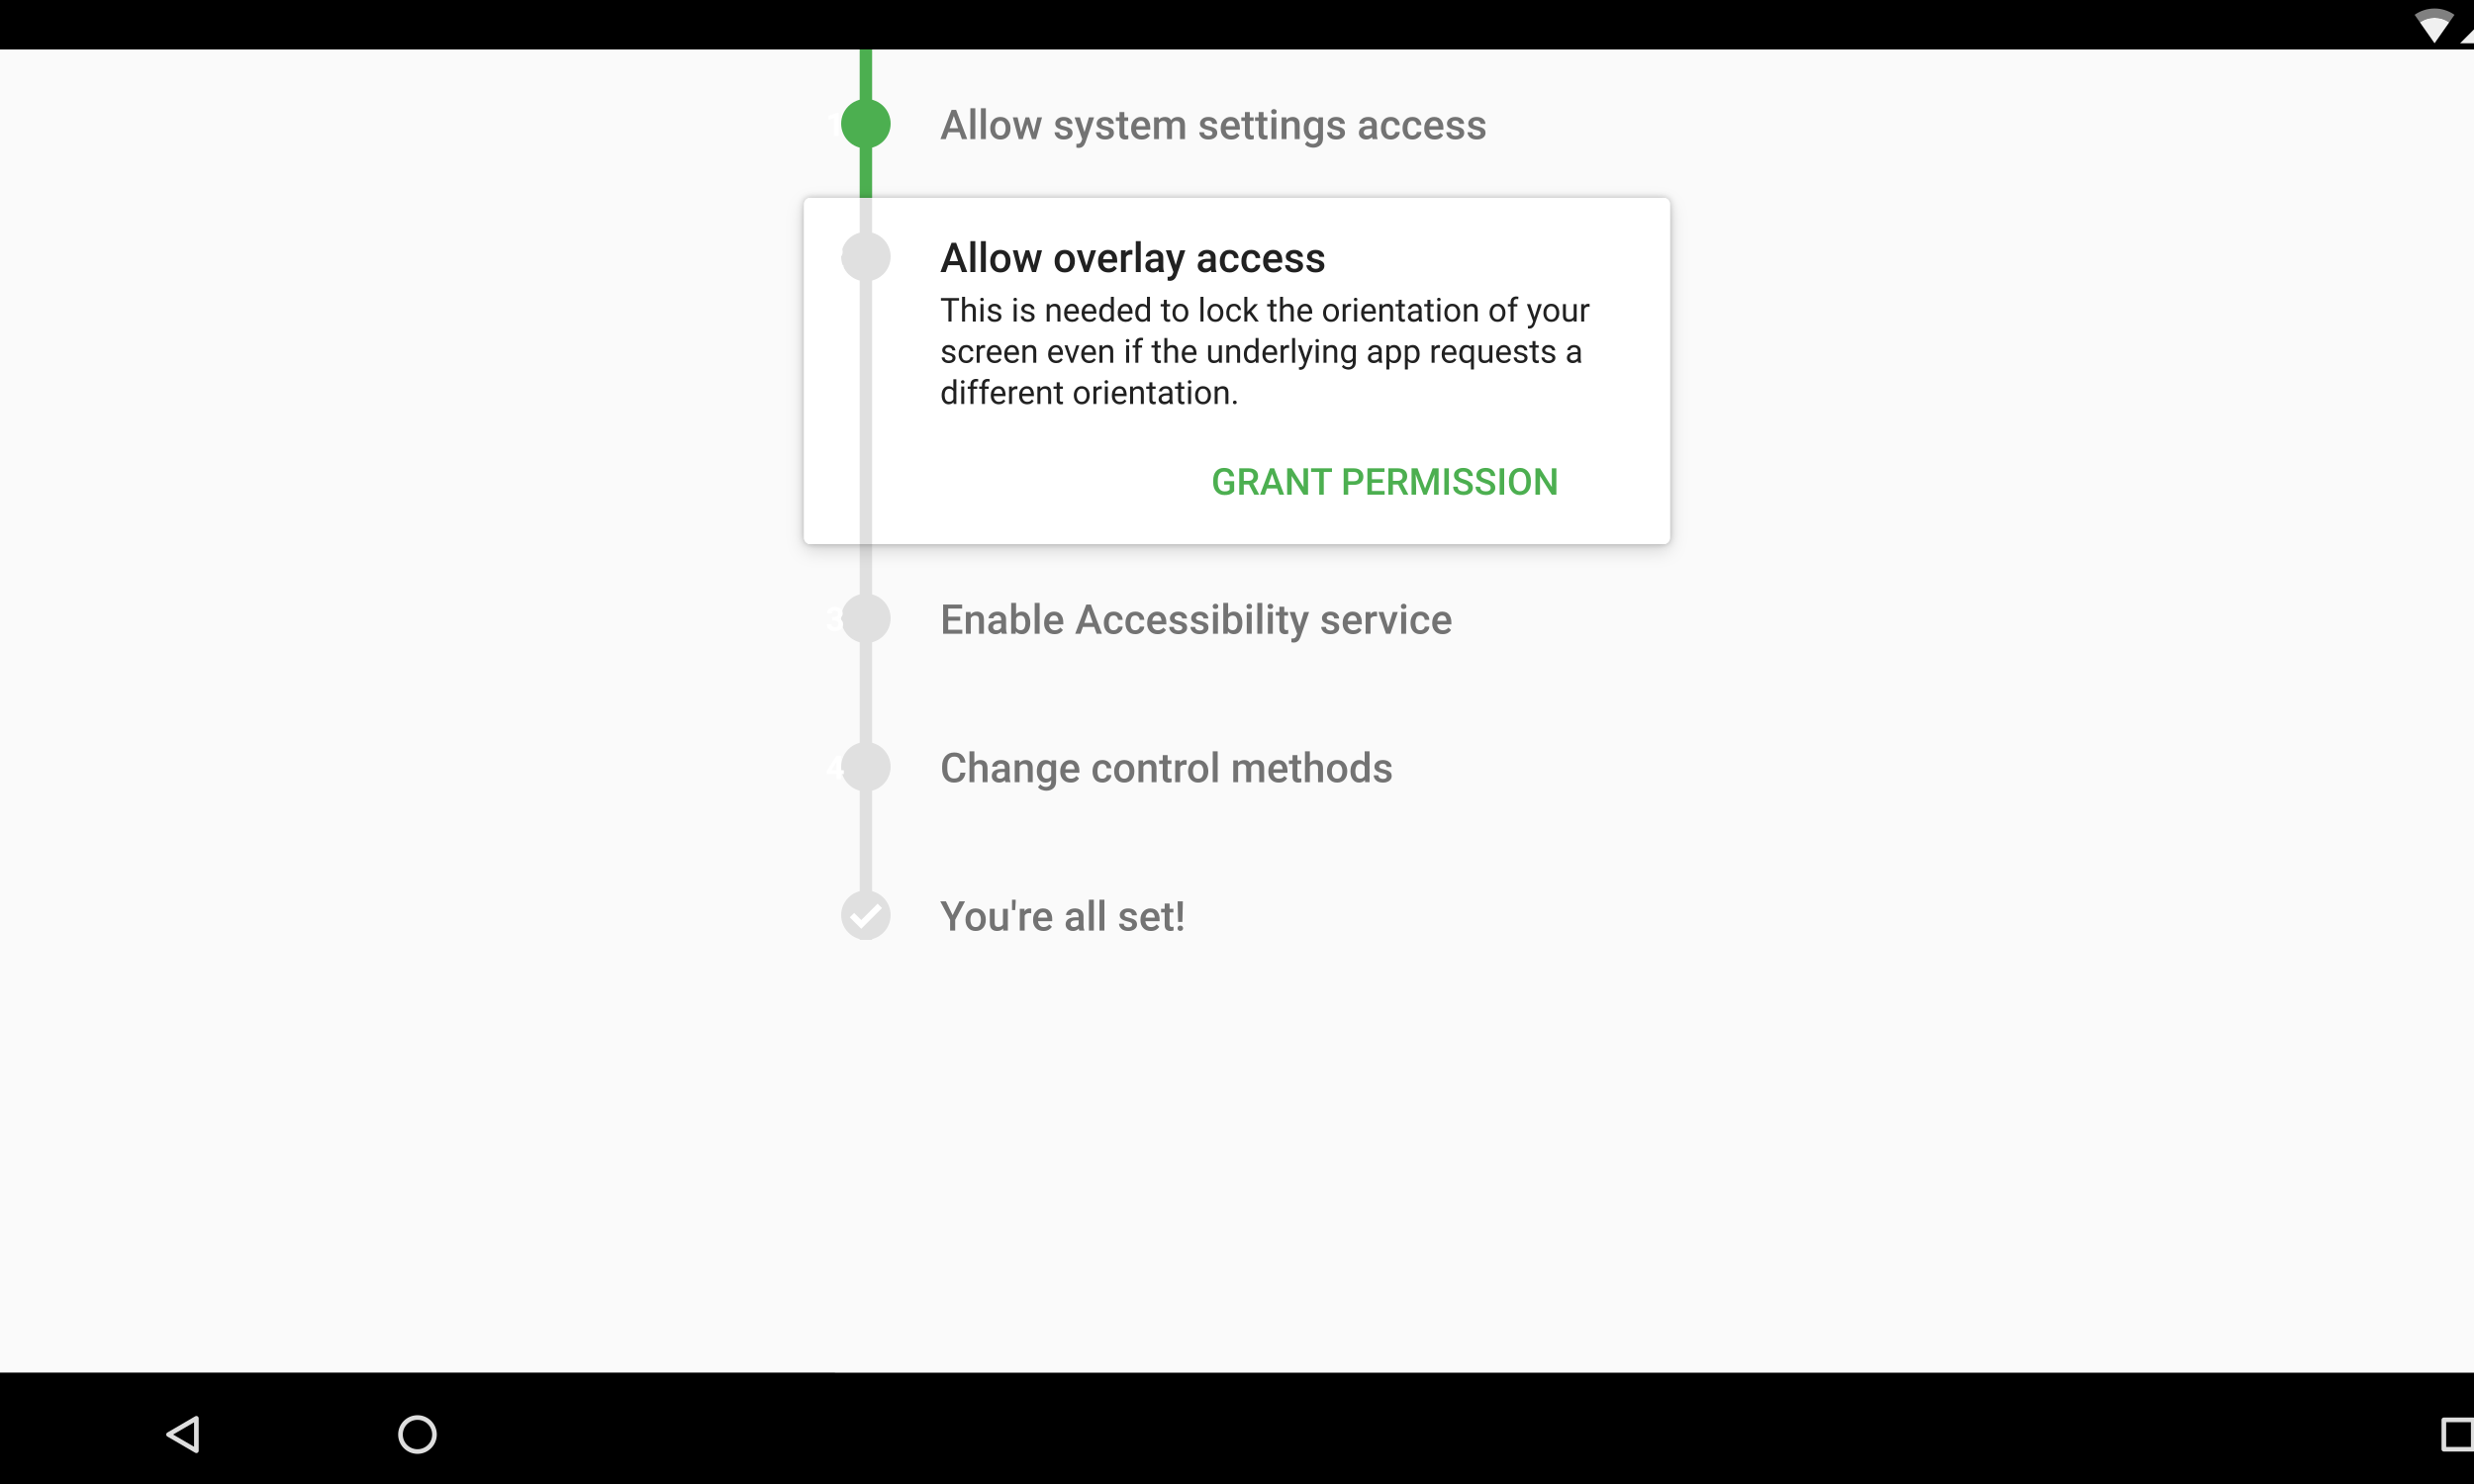
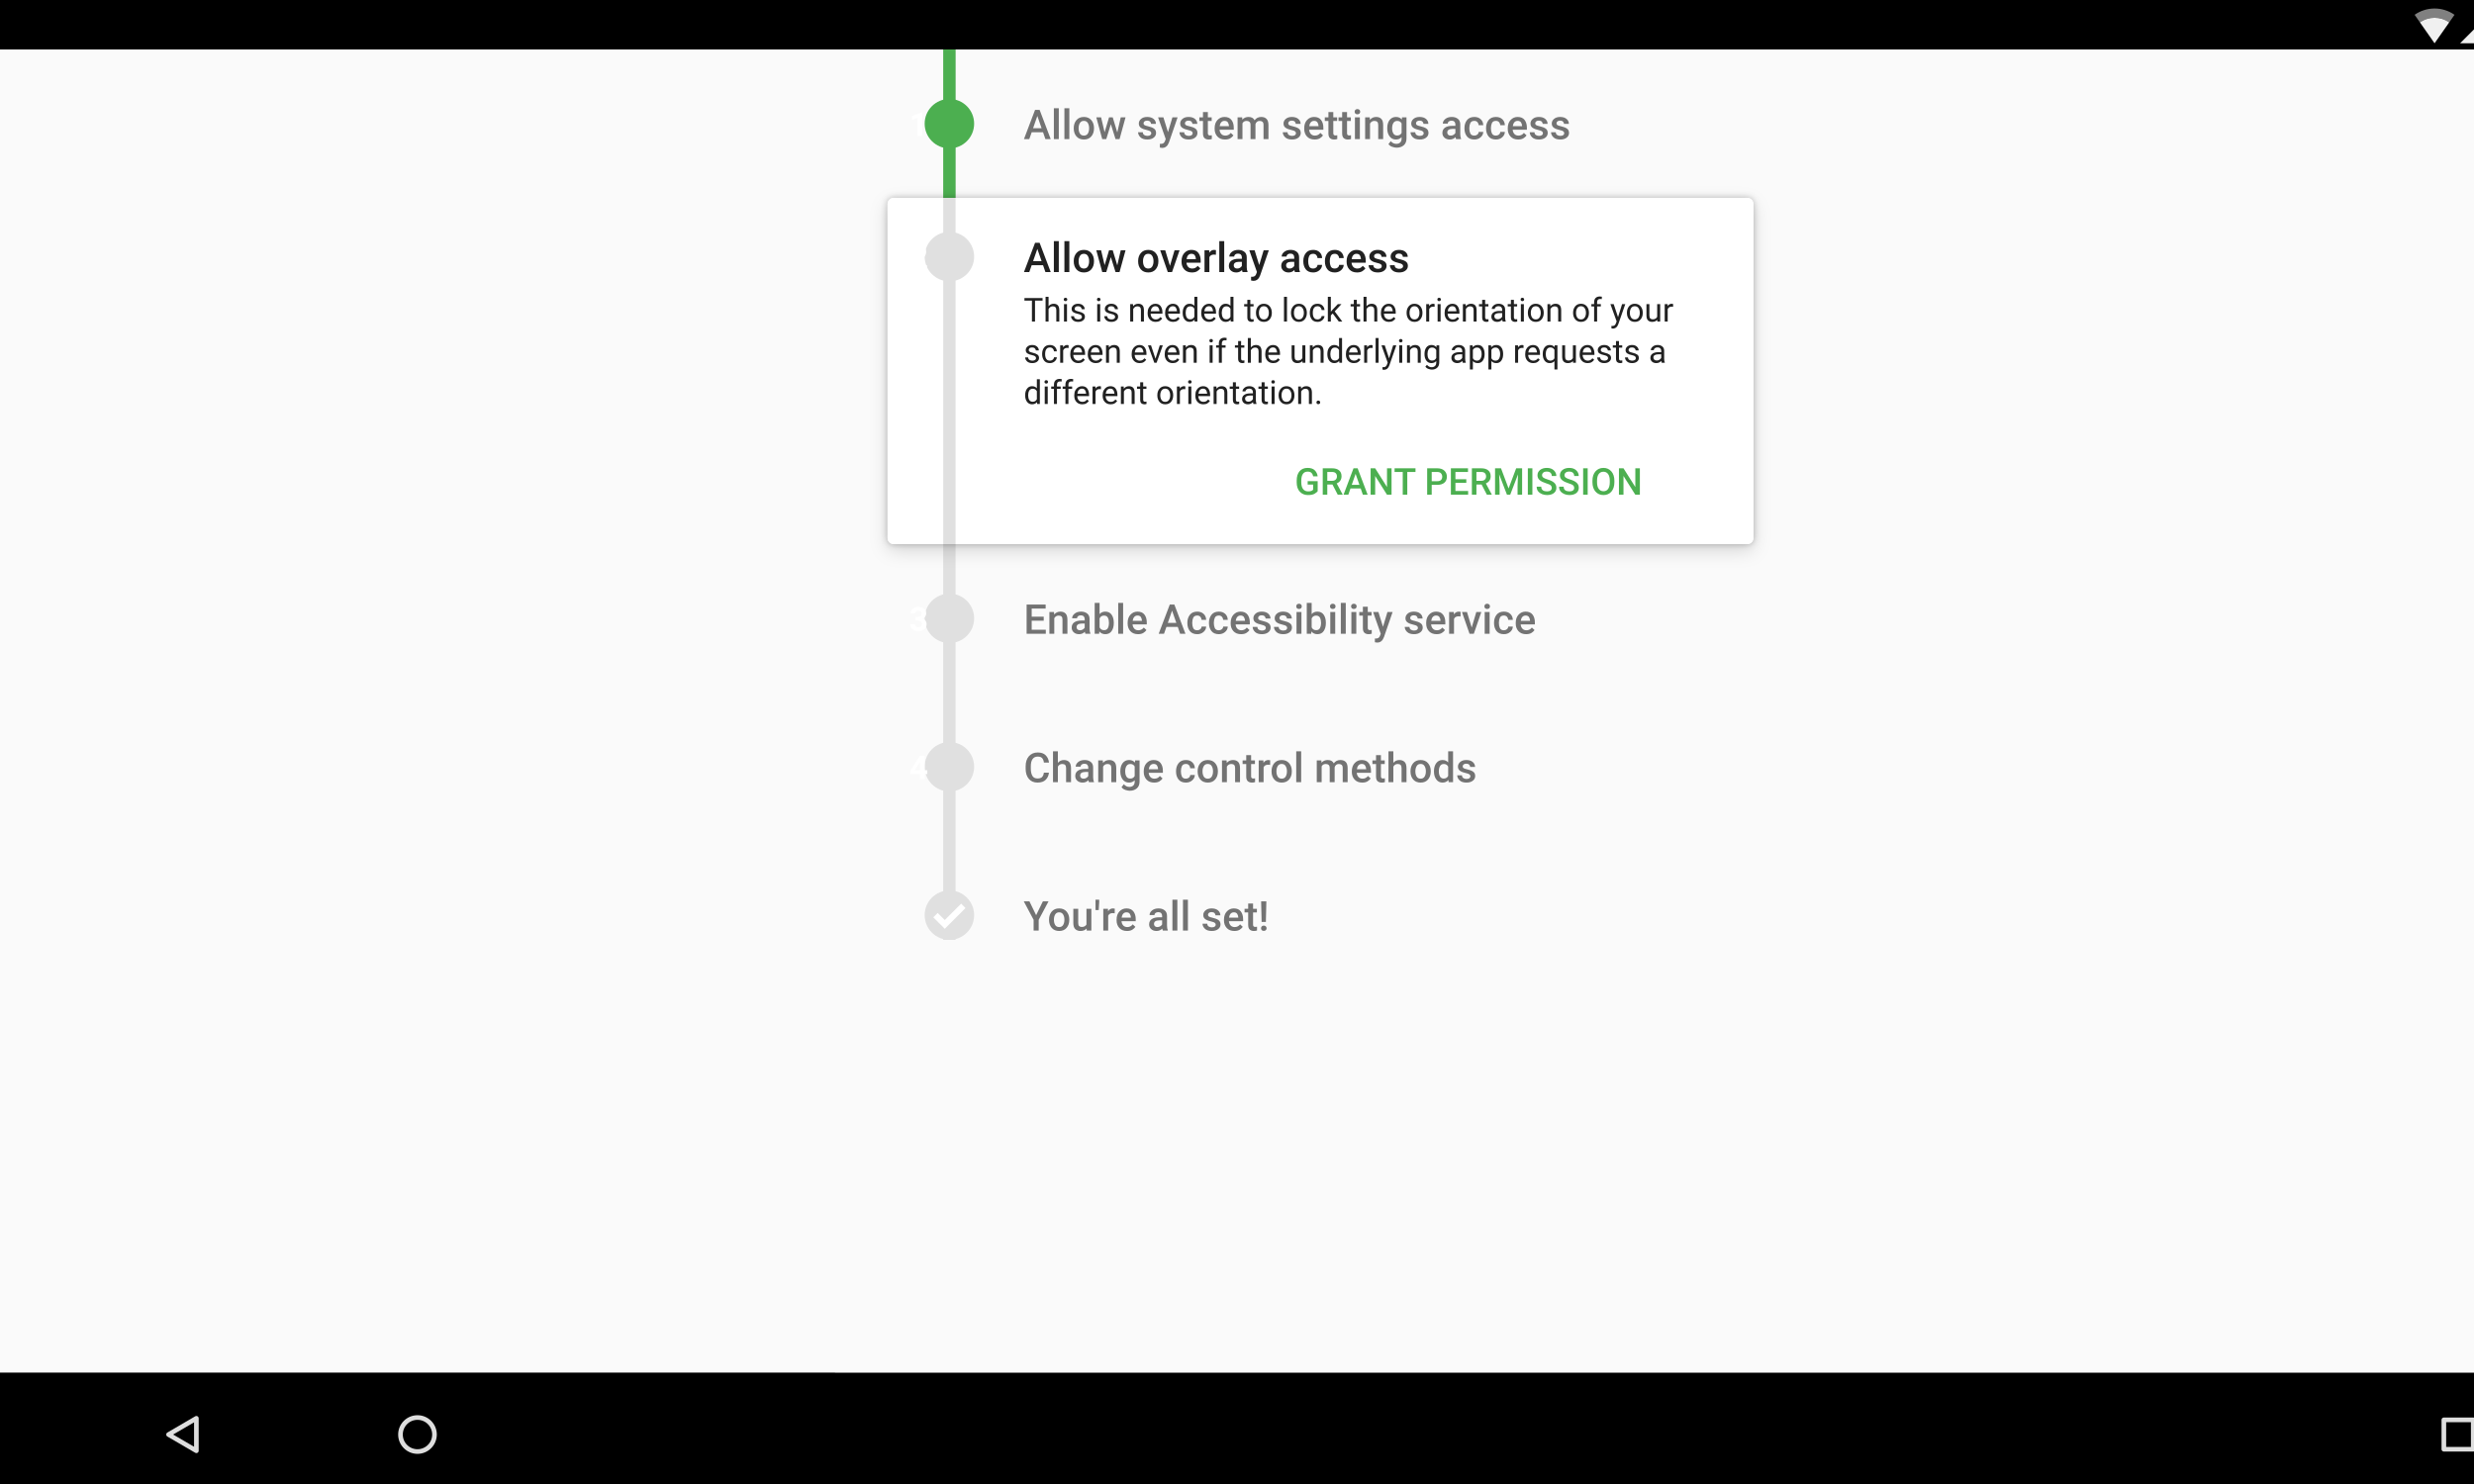
<svg xmlns="http://www.w3.org/2000/svg" xmlns:xlink="http://www.w3.org/1999/xlink" width="800" height="480" viewBox="0 0 800 480" id="svg2" version="1.1">
  <defs id="defs4">
    <linearGradient id="linearGradient4486">
      <stop id="stop4488" offset="0" style="stop-color:#000000;stop-opacity:1" />
      <stop id="stop4490" offset="1" style="stop-color:#000000;stop-opacity:0" />
    </linearGradient>
    <linearGradient xlink:href="#linearGradient4486" id="linearGradient4484" gradientUnits="userSpaceOnUse" gradientTransform="matrix(0,-0.25,-0.25,0,648,1220.362)" x1="864" y1="1644" x2="951" y2="1644" />
    <filter style="color-interpolation-filters:sRGB" id="filter1502" x="-0.008" width="1.017" y="-0.02" height="1.041">
      <feGaussianBlur stdDeviation="0.955" id="feGaussianBlur1504" />
    </filter>
    <filter style="color-interpolation-filters:sRGB" id="filter1516" x="-0.025" width="1.051" y="-0.061" height="1.123">
      <feGaussianBlur stdDeviation="2.865" id="feGaussianBlur1518" />
    </filter>
  </defs>
  <g id="layer2" style="display:inline" transform="translate(0,-1440)">
    <rect style="opacity:1;fill:#4caf50;fill-opacity:1;fill-rule:nonzero;stroke:none;stroke-width:0.5;stroke-linecap:round;stroke-linejoin:round;stroke-miterlimit:4;stroke-dasharray:none;stroke-dashoffset:0;stroke-opacity:1" id="rect4467" width="854" height="480" x="0" y="1440" />
  </g>
  <g id="layer15">
    <rect transform="translate(0,-1440)" ry="0" rx="0" style="display:inline;opacity:1;fill:#fafafa;fill-opacity:1;fill-rule:nonzero;stroke:none;stroke-width:1;stroke-linecap:butt;stroke-linejoin:round;stroke-miterlimit:4;stroke-dasharray:none;stroke-dashoffset:0;stroke-opacity:0.749" id="rect1532" width="854" height="480" x="0" y="1440" />
  </g>
  <g id="layer12">
-     <path style="fill:none;fill-rule:evenodd;stroke:#e0e0e0;stroke-width:4;stroke-linecap:butt;stroke-linejoin:miter;stroke-miterlimit:4;stroke-dasharray:none;stroke-opacity:1" d="M 280,0 V 304" id="path1053" />
-     <text id="text1061" y="45" x="304" style="font-style:normal;font-variant:normal;font-weight:normal;font-stretch:normal;font-size:16px;line-height:0%;font-family:Roboto;-inkscape-font-specification:Roboto;text-align:start;letter-spacing:0px;word-spacing:0px;text-anchor:start;display:inline;opacity:0.54;fill:#000000;fill-opacity:1;stroke:none;stroke-width:0.25px;stroke-linecap:butt;stroke-linejoin:miter;stroke-opacity:1" xml:space="preserve">
-       <tspan style="font-style:normal;font-variant:normal;font-weight:500;font-stretch:normal;font-size:13.333px;line-height:1.25;font-family:Roboto;-inkscape-font-specification:'Roboto Medium';fill:#000000;fill-opacity:1;stroke-width:0.25px" y="45" x="304" id="tspan1059">Allow system settings access</tspan>
+     <path style="fill:none;fill-rule:evenodd;stroke:#e0e0e0;stroke-width:4;stroke-linecap:butt;stroke-linejoin:miter;stroke-miterlimit:4;stroke-dasharray:none;stroke-opacity:1" d="M 307,0 V 304" id="path1053" />
+     <text id="text1061" y="45" x="331" style="font-style:normal;font-variant:normal;font-weight:normal;font-stretch:normal;font-size:16px;line-height:0%;font-family:Roboto;-inkscape-font-specification:Roboto;text-align:start;letter-spacing:0px;word-spacing:0px;text-anchor:start;display:inline;opacity:0.54;fill:#000000;fill-opacity:1;stroke:none;stroke-width:0.25px;stroke-linecap:butt;stroke-linejoin:miter;stroke-opacity:1" xml:space="preserve">
+       <tspan style="font-style:normal;font-variant:normal;font-weight:500;font-stretch:normal;font-size:13.333px;line-height:1.25;font-family:Roboto;-inkscape-font-specification:'Roboto Medium';fill:#000000;fill-opacity:1;stroke-width:0.25px" y="45" x="331" id="tspan1059">Allow system settings access</tspan>
    </text>
-     <circle style="display:inline;opacity:1;fill:#4caf50;fill-opacity:1;fill-rule:nonzero;stroke:none;stroke-width:4;stroke-linecap:round;stroke-linejoin:miter;stroke-miterlimit:4;stroke-dasharray:none;stroke-dashoffset:0;stroke-opacity:0.125" id="path1057" cx="280" cy="40" r="8" />
-     <path id="path1082" d="M 280,0 V 168" style="fill:none;fill-rule:evenodd;stroke:#4caf50;stroke-width:4;stroke-linecap:butt;stroke-linejoin:miter;stroke-miterlimit:4;stroke-dasharray:none;stroke-opacity:1" />
-     <text xml:space="preserve" style="font-style:normal;font-variant:normal;font-weight:normal;font-stretch:normal;font-size:16px;line-height:0%;font-family:Roboto;-inkscape-font-specification:Roboto;text-align:start;letter-spacing:0px;word-spacing:0px;text-anchor:start;display:inline;opacity:0.54;fill:#000000;fill-opacity:1;stroke:none;stroke-width:0.25px;stroke-linecap:butt;stroke-linejoin:miter;stroke-opacity:1" x="304" y="205" id="text1127">
-       <tspan id="tspan1125" x="304" y="205" style="font-style:normal;font-variant:normal;font-weight:500;font-stretch:normal;font-size:13.333px;line-height:1.25;font-family:Roboto;-inkscape-font-specification:'Roboto Medium';fill:#000000;fill-opacity:1;stroke-width:0.25px">Enable Accessibility service</tspan>
+     <circle style="display:inline;opacity:1;fill:#4caf50;fill-opacity:1;fill-rule:nonzero;stroke:none;stroke-width:4;stroke-linecap:round;stroke-linejoin:miter;stroke-miterlimit:4;stroke-dasharray:none;stroke-dashoffset:0;stroke-opacity:0.125" id="path1057" cx="307" cy="40" r="8" />
+     <path id="path1082" d="M 307,0 V 168" style="fill:none;fill-rule:evenodd;stroke:#4caf50;stroke-width:4;stroke-linecap:butt;stroke-linejoin:miter;stroke-miterlimit:4;stroke-dasharray:none;stroke-opacity:1" />
+     <text xml:space="preserve" style="font-style:normal;font-variant:normal;font-weight:normal;font-stretch:normal;font-size:16px;line-height:0%;font-family:Roboto;-inkscape-font-specification:Roboto;text-align:start;letter-spacing:0px;word-spacing:0px;text-anchor:start;display:inline;opacity:0.54;fill:#000000;fill-opacity:1;stroke:none;stroke-width:0.25px;stroke-linecap:butt;stroke-linejoin:miter;stroke-opacity:1" x="331" y="205" id="text1127">
+       <tspan id="tspan1125" x="331" y="205" style="font-style:normal;font-variant:normal;font-weight:500;font-stretch:normal;font-size:13.333px;line-height:1.25;font-family:Roboto;-inkscape-font-specification:'Roboto Medium';fill:#000000;fill-opacity:1;stroke-width:0.25px">Enable Accessibility service</tspan>
    </text>
-     <circle r="8" cy="200" cx="280" id="circle1129" style="display:inline;opacity:1;fill:#e0e0e0;fill-opacity:1;fill-rule:nonzero;stroke:none;stroke-width:4;stroke-linecap:round;stroke-linejoin:miter;stroke-miterlimit:4;stroke-dasharray:none;stroke-dashoffset:0;stroke-opacity:0.125" />
-     <text id="text1135" y="253" x="304" style="font-style:normal;font-variant:normal;font-weight:normal;font-stretch:normal;font-size:16px;line-height:0%;font-family:Roboto;-inkscape-font-specification:Roboto;text-align:start;letter-spacing:0px;word-spacing:0px;text-anchor:start;display:inline;opacity:0.54;fill:#000000;fill-opacity:1;stroke:none;stroke-width:0.25px;stroke-linecap:butt;stroke-linejoin:miter;stroke-opacity:1" xml:space="preserve">
-       <tspan style="font-style:normal;font-variant:normal;font-weight:500;font-stretch:normal;font-size:13.333px;line-height:1.25;font-family:Roboto;-inkscape-font-specification:'Roboto Medium';fill:#000000;fill-opacity:1;stroke-width:0.25px" y="253" x="304" id="tspan1133">Change control methods</tspan>
+     <circle r="8" cy="200" cx="307" id="circle1129" style="display:inline;opacity:1;fill:#e0e0e0;fill-opacity:1;fill-rule:nonzero;stroke:none;stroke-width:4;stroke-linecap:round;stroke-linejoin:miter;stroke-miterlimit:4;stroke-dasharray:none;stroke-dashoffset:0;stroke-opacity:0.125" />
+     <text id="text1135" y="253" x="331" style="font-style:normal;font-variant:normal;font-weight:normal;font-stretch:normal;font-size:16px;line-height:0%;font-family:Roboto;-inkscape-font-specification:Roboto;text-align:start;letter-spacing:0px;word-spacing:0px;text-anchor:start;display:inline;opacity:0.54;fill:#000000;fill-opacity:1;stroke:none;stroke-width:0.25px;stroke-linecap:butt;stroke-linejoin:miter;stroke-opacity:1" xml:space="preserve">
+       <tspan style="font-style:normal;font-variant:normal;font-weight:500;font-stretch:normal;font-size:13.333px;line-height:1.25;font-family:Roboto;-inkscape-font-specification:'Roboto Medium';fill:#000000;fill-opacity:1;stroke-width:0.25px" y="253" x="331" id="tspan1133">Change control methods</tspan>
    </text>
-     <circle style="display:inline;opacity:1;fill:#e0e0e0;fill-opacity:1;fill-rule:nonzero;stroke:none;stroke-width:4;stroke-linecap:round;stroke-linejoin:miter;stroke-miterlimit:4;stroke-dasharray:none;stroke-dashoffset:0;stroke-opacity:0.125" id="circle1137" cx="280" cy="248" r="8" />
-     <text xml:space="preserve" style="font-style:normal;font-variant:normal;font-weight:normal;font-stretch:normal;font-size:16px;line-height:0%;font-family:Roboto;-inkscape-font-specification:Roboto;text-align:start;letter-spacing:0px;word-spacing:0px;text-anchor:start;display:inline;opacity:0.54;fill:#000000;fill-opacity:1;stroke:none;stroke-width:0.25px;stroke-linecap:butt;stroke-linejoin:miter;stroke-opacity:1" x="304" y="301" id="text1143">
-       <tspan id="tspan1141" x="304" y="301" style="font-style:normal;font-variant:normal;font-weight:500;font-stretch:normal;font-size:13.333px;line-height:1.25;font-family:Roboto;-inkscape-font-specification:'Roboto Medium';fill:#000000;fill-opacity:1;stroke-width:0.25px">You're all set!</tspan>
+     <circle style="display:inline;opacity:1;fill:#e0e0e0;fill-opacity:1;fill-rule:nonzero;stroke:none;stroke-width:4;stroke-linecap:round;stroke-linejoin:miter;stroke-miterlimit:4;stroke-dasharray:none;stroke-dashoffset:0;stroke-opacity:0.125" id="circle1137" cx="307" cy="248" r="8" />
+     <text xml:space="preserve" style="font-style:normal;font-variant:normal;font-weight:normal;font-stretch:normal;font-size:16px;line-height:0%;font-family:Roboto;-inkscape-font-specification:Roboto;text-align:start;letter-spacing:0px;word-spacing:0px;text-anchor:start;display:inline;opacity:0.54;fill:#000000;fill-opacity:1;stroke:none;stroke-width:0.25px;stroke-linecap:butt;stroke-linejoin:miter;stroke-opacity:1" x="331" y="301" id="text1143">
+       <tspan id="tspan1141" x="331" y="301" style="font-style:normal;font-variant:normal;font-weight:500;font-stretch:normal;font-size:13.333px;line-height:1.25;font-family:Roboto;-inkscape-font-specification:'Roboto Medium';fill:#000000;fill-opacity:1;stroke-width:0.25px">You're all set!</tspan>
    </text>
-     <circle r="8" cy="296" cx="280" id="circle1145" style="display:inline;opacity:1;fill:#e0e0e0;fill-opacity:1;fill-rule:nonzero;stroke:none;stroke-width:4;stroke-linecap:round;stroke-linejoin:miter;stroke-miterlimit:4;stroke-dasharray:none;stroke-dashoffset:0;stroke-opacity:0.125" />
-     <path id="path1155" d="m 275.5,296 3,3 6,-6" style="fill:none;fill-rule:evenodd;stroke:#ffffff;stroke-width:2;stroke-linecap:butt;stroke-linejoin:miter;stroke-miterlimit:4;stroke-dasharray:none;stroke-opacity:1" />
-     <text xml:space="preserve" style="font-style:normal;font-variant:normal;font-weight:normal;font-stretch:normal;font-size:16px;line-height:0%;font-family:Roboto;-inkscape-font-specification:Roboto;text-align:start;letter-spacing:0px;word-spacing:0px;text-anchor:start;display:inline;opacity:1;fill:#ffffff;fill-opacity:1;stroke:none;stroke-width:0.25px;stroke-linecap:butt;stroke-linejoin:miter;stroke-opacity:1" x="280" y="44" id="text1163">
-       <tspan id="tspan1161" x="280" y="44" style="font-style:normal;font-variant:normal;font-weight:bold;font-stretch:normal;font-size:10.667px;line-height:1.25;font-family:Roboto;-inkscape-font-specification:'Roboto Medium';text-align:center;text-anchor:middle;fill:#ffffff;fill-opacity:1;stroke-width:0.25px">1</tspan>
+     <circle r="8" cy="296" cx="307" id="circle1145" style="display:inline;opacity:1;fill:#e0e0e0;fill-opacity:1;fill-rule:nonzero;stroke:none;stroke-width:4;stroke-linecap:round;stroke-linejoin:miter;stroke-miterlimit:4;stroke-dasharray:none;stroke-dashoffset:0;stroke-opacity:0.125" />
+     <path id="path1155" d="m 302.5,296 3,3 6,-6" style="fill:none;fill-rule:evenodd;stroke:#ffffff;stroke-width:2;stroke-linecap:butt;stroke-linejoin:miter;stroke-miterlimit:4;stroke-dasharray:none;stroke-opacity:1" />
+     <text xml:space="preserve" style="font-style:normal;font-variant:normal;font-weight:normal;font-stretch:normal;font-size:16px;line-height:0%;font-family:Roboto;-inkscape-font-specification:Roboto;text-align:start;letter-spacing:0px;word-spacing:0px;text-anchor:start;display:inline;opacity:1;fill:#ffffff;fill-opacity:1;stroke:none;stroke-width:0.25px;stroke-linecap:butt;stroke-linejoin:miter;stroke-opacity:1" x="307" y="44" id="text1163">
+       <tspan id="tspan1161" x="307" y="44" style="font-style:normal;font-variant:normal;font-weight:bold;font-stretch:normal;font-size:10.667px;line-height:1.25;font-family:Roboto;-inkscape-font-specification:'Roboto Medium';text-align:center;text-anchor:middle;fill:#ffffff;fill-opacity:1;stroke-width:0.25px">1</tspan>
    </text>
  </g>
  <g id="layer1">
-     <rect ry="2" rx="2" style="display:inline;opacity:0.25;fill:#000000;fill-opacity:1;fill-rule:nonzero;stroke:none;stroke-width:1;stroke-linecap:butt;stroke-linejoin:round;stroke-miterlimit:4;stroke-dasharray:none;stroke-dashoffset:0;stroke-opacity:0.749;filter:url(#filter1502)" id="rect1499" width="280" height="112" x="260" y="64" />
-     <rect y="66" x="260" height="112" width="280" id="rect1506" style="display:inline;opacity:0.15;fill:#000000;fill-opacity:1;fill-rule:nonzero;stroke:none;stroke-width:1;stroke-linecap:butt;stroke-linejoin:round;stroke-miterlimit:4;stroke-dasharray:none;stroke-dashoffset:0;stroke-opacity:0.749;filter:url(#filter1516)" rx="2" ry="2" />
-     <rect transform="translate(0,-1440)" ry="2" rx="2" style="display:inline;opacity:1;fill:#ffffff;fill-opacity:1;fill-rule:nonzero;stroke:none;stroke-width:1;stroke-linecap:butt;stroke-linejoin:round;stroke-miterlimit:4;stroke-dasharray:none;stroke-dashoffset:0;stroke-opacity:0.749" id="rect1525" width="280" height="112" x="260" y="1504" />
+     <rect ry="2" rx="2" style="display:inline;opacity:0.25;fill:#000000;fill-opacity:1;fill-rule:nonzero;stroke:none;stroke-width:1;stroke-linecap:butt;stroke-linejoin:round;stroke-miterlimit:4;stroke-dasharray:none;stroke-dashoffset:0;stroke-opacity:0.749;filter:url(#filter1502)" id="rect1499" width="280" height="112" x="287" y="64" />
+     <rect y="66" x="287" height="112" width="280" id="rect1506" style="display:inline;opacity:0.15;fill:#000000;fill-opacity:1;fill-rule:nonzero;stroke:none;stroke-width:1;stroke-linecap:butt;stroke-linejoin:round;stroke-miterlimit:4;stroke-dasharray:none;stroke-dashoffset:0;stroke-opacity:0.749;filter:url(#filter1516)" rx="2" ry="2" />
+     <rect ry="2" rx="2" style="display:inline;opacity:1;fill:#ffffff;fill-opacity:1;fill-rule:nonzero;stroke:none;stroke-width:1;stroke-linecap:butt;stroke-linejoin:round;stroke-miterlimit:4;stroke-dasharray:none;stroke-dashoffset:0;stroke-opacity:0.749" id="rect1525" width="280" height="112" x="287" y="64" />
  </g>
  <g id="layer7" transform="translate(0,-1440)" style="display:inline">
-     <rect y="1504" x="260" height="112" width="280" id="rect1627" style="display:inline;opacity:1;fill:#ffffff;fill-opacity:1;fill-rule:nonzero;stroke:none;stroke-width:1;stroke-linecap:butt;stroke-linejoin:round;stroke-miterlimit:4;stroke-dasharray:none;stroke-dashoffset:0;stroke-opacity:0.749" rx="2" ry="2" />
-     <text xml:space="preserve" style="font-style:normal;font-variant:normal;font-weight:normal;font-stretch:normal;font-size:16px;line-height:0%;font-family:Roboto;-inkscape-font-specification:Roboto;text-align:start;letter-spacing:0px;word-spacing:0px;text-anchor:start;display:inline;opacity:0.87;fill:#000000;fill-opacity:1;stroke:none;stroke-width:0.25px;stroke-linecap:butt;stroke-linejoin:miter;stroke-opacity:1" x="304" y="1528" id="text278">
-       <tspan id="tspan276" x="304" y="1528" style="font-style:normal;font-variant:normal;font-weight:500;font-stretch:normal;font-size:13.333px;line-height:1.25;font-family:Roboto;-inkscape-font-specification:'Roboto Medium';fill:#000000;fill-opacity:1;stroke-width:0.25px">Allow overlay access</tspan>
+     <rect y="1504" x="287" height="112" width="280" id="rect1627" style="display:inline;opacity:1;fill:#ffffff;fill-opacity:1;fill-rule:nonzero;stroke:none;stroke-width:1;stroke-linecap:butt;stroke-linejoin:round;stroke-miterlimit:4;stroke-dasharray:none;stroke-dashoffset:0;stroke-opacity:0.749" rx="2" ry="2" />
+     <text xml:space="preserve" style="font-style:normal;font-variant:normal;font-weight:normal;font-stretch:normal;font-size:16px;line-height:0%;font-family:Roboto;-inkscape-font-specification:Roboto;text-align:start;letter-spacing:0px;word-spacing:0px;text-anchor:start;display:inline;opacity:0.87;fill:#000000;fill-opacity:1;stroke:none;stroke-width:0.25px;stroke-linecap:butt;stroke-linejoin:miter;stroke-opacity:1" x="331" y="1528" id="text278">
+       <tspan id="tspan276" x="331" y="1528" style="font-style:normal;font-variant:normal;font-weight:500;font-stretch:normal;font-size:13.333px;line-height:1.25;font-family:Roboto;-inkscape-font-specification:'Roboto Medium';fill:#000000;fill-opacity:1;stroke-width:0.25px">Allow overlay access</tspan>
    </text>
-     <text id="text284" y="1544" x="304" style="font-style:normal;font-variant:normal;font-weight:normal;font-stretch:normal;font-size:16px;line-height:0%;font-family:Roboto;-inkscape-font-specification:Roboto;text-align:start;letter-spacing:0px;word-spacing:0px;text-anchor:start;display:inline;opacity:0.87;fill:#000000;fill-opacity:1;stroke:none;stroke-width:0.25px;stroke-linecap:butt;stroke-linejoin:miter;stroke-opacity:1" xml:space="preserve">
-       <tspan style="font-style:normal;font-variant:normal;font-weight:normal;font-stretch:normal;font-size:10.667px;line-height:1.25;font-family:Roboto;-inkscape-font-specification:'Roboto Medium';fill:#000000;fill-opacity:1;stroke-width:0.25px" y="1544" x="304" id="tspan282">This is needed to lock the orientation of your</tspan>
-       <tspan style="font-style:normal;font-variant:normal;font-weight:normal;font-stretch:normal;font-size:10.667px;line-height:1.25;font-family:Roboto;-inkscape-font-specification:'Roboto Medium';fill:#000000;fill-opacity:1;stroke-width:0.25px" y="1557.333" x="304" id="tspan1091">screen even if the underlying app requests a</tspan>
-       <tspan style="font-style:normal;font-variant:normal;font-weight:normal;font-stretch:normal;font-size:10.667px;line-height:1.25;font-family:Roboto;-inkscape-font-specification:'Roboto Medium';fill:#000000;fill-opacity:1;stroke-width:0.25px" y="1570.667" x="304" id="tspan1107">different orientation.</tspan>
+     <text id="text284" y="1544" x="331" style="font-style:normal;font-variant:normal;font-weight:normal;font-stretch:normal;font-size:16px;line-height:0%;font-family:Roboto;-inkscape-font-specification:Roboto;text-align:start;letter-spacing:0px;word-spacing:0px;text-anchor:start;display:inline;opacity:0.87;fill:#000000;fill-opacity:1;stroke:none;stroke-width:0.25px;stroke-linecap:butt;stroke-linejoin:miter;stroke-opacity:1" xml:space="preserve">
+       <tspan style="font-style:normal;font-variant:normal;font-weight:normal;font-stretch:normal;font-size:10.667px;line-height:1.25;font-family:Roboto;-inkscape-font-specification:'Roboto Medium';fill:#000000;fill-opacity:1;stroke-width:0.25px" y="1544" x="331" id="tspan282">This is needed to lock the orientation of your</tspan>
+       <tspan style="font-style:normal;font-variant:normal;font-weight:normal;font-stretch:normal;font-size:10.667px;line-height:1.25;font-family:Roboto;-inkscape-font-specification:'Roboto Medium';fill:#000000;fill-opacity:1;stroke-width:0.25px" y="1557.333" x="331" id="tspan1091">screen even if the underlying app requests a</tspan>
+       <tspan style="font-style:normal;font-variant:normal;font-weight:normal;font-stretch:normal;font-size:10.667px;line-height:1.25;font-family:Roboto;-inkscape-font-specification:'Roboto Medium';fill:#000000;fill-opacity:1;stroke-width:0.25px" y="1570.667" x="331" id="tspan1107">different orientation.</tspan>
    </text>
-     <path style="fill:none;fill-rule:evenodd;stroke:#e0e0e0;stroke-width:4;stroke-linecap:butt;stroke-linejoin:miter;stroke-miterlimit:4;stroke-dasharray:none;stroke-opacity:1" d="M 280,1504 V 1528" id="path1093" />
-     <circle r="8" cy="1523" cx="280" id="circle1096" style="display:inline;opacity:1;fill:#e0e0e0;fill-opacity:1;fill-rule:nonzero;stroke:none;stroke-width:4;stroke-linecap:round;stroke-linejoin:miter;stroke-miterlimit:4;stroke-dasharray:none;stroke-dashoffset:0;stroke-opacity:0.125" />
-     <text id="text1105" y="1600" x="524" style="font-style:normal;font-variant:normal;font-weight:normal;font-stretch:normal;font-size:16px;line-height:0%;font-family:Roboto;-inkscape-font-specification:Roboto;text-align:start;letter-spacing:0px;word-spacing:0px;text-anchor:start;display:inline;opacity:1;fill:#4caf50;fill-opacity:1;stroke:none;stroke-width:0.25px;stroke-linecap:butt;stroke-linejoin:miter;stroke-opacity:1" xml:space="preserve">
-       <tspan style="font-style:normal;font-variant:normal;font-weight:500;font-stretch:normal;font-size:12px;line-height:1.25;font-family:Roboto;-inkscape-font-specification:'Roboto Medium';text-align:end;text-anchor:end;fill:#4caf50;fill-opacity:1;stroke-width:0.25px" y="1600" x="524" id="tspan1103">GRANT PERMISSION</tspan>
+     <path style="fill:none;fill-rule:evenodd;stroke:#e0e0e0;stroke-width:4;stroke-linecap:butt;stroke-linejoin:miter;stroke-miterlimit:4;stroke-dasharray:none;stroke-opacity:1" d="M 307,1504 V 1528" id="path1093" />
+     <circle r="8" cy="1523" cx="307" id="circle1096" style="display:inline;opacity:1;fill:#e0e0e0;fill-opacity:1;fill-rule:nonzero;stroke:none;stroke-width:4;stroke-linecap:round;stroke-linejoin:miter;stroke-miterlimit:4;stroke-dasharray:none;stroke-dashoffset:0;stroke-opacity:0.125" />
+     <text id="text1105" y="1600" x="551" style="font-style:normal;font-variant:normal;font-weight:normal;font-stretch:normal;font-size:16px;line-height:0%;font-family:Roboto;-inkscape-font-specification:Roboto;text-align:start;letter-spacing:0px;word-spacing:0px;text-anchor:start;display:inline;opacity:1;fill:#4caf50;fill-opacity:1;stroke:none;stroke-width:0.25px;stroke-linecap:butt;stroke-linejoin:miter;stroke-opacity:1" xml:space="preserve">
+       <tspan style="font-style:normal;font-variant:normal;font-weight:500;font-stretch:normal;font-size:12px;line-height:1.25;font-family:Roboto;-inkscape-font-specification:'Roboto Medium';text-align:end;text-anchor:end;fill:#4caf50;fill-opacity:1;stroke-width:0.25px" y="1600" x="551" id="tspan1103">GRANT PERMISSION</tspan>
    </text>
-     <path id="path1153" d="m 280,1528 v 88" style="fill:none;fill-rule:evenodd;stroke:#e0e0e0;stroke-width:4;stroke-linecap:butt;stroke-linejoin:miter;stroke-miterlimit:4;stroke-dasharray:none;stroke-opacity:1" />
-     <text id="text1169" y="1527" x="280" style="font-style:normal;font-variant:normal;font-weight:normal;font-stretch:normal;font-size:16px;line-height:0%;font-family:Roboto;-inkscape-font-specification:Roboto;text-align:start;letter-spacing:0px;word-spacing:0px;text-anchor:start;display:inline;opacity:1;fill:#ffffff;fill-opacity:1;stroke:none;stroke-width:0.25px;stroke-linecap:butt;stroke-linejoin:miter;stroke-opacity:1" xml:space="preserve">
-       <tspan style="font-style:normal;font-variant:normal;font-weight:bold;font-stretch:normal;font-size:10.667px;line-height:1.25;font-family:Roboto;-inkscape-font-specification:'Roboto Medium';text-align:center;text-anchor:middle;fill:#ffffff;fill-opacity:1;stroke-width:0.25px" y="1527" x="280" id="tspan1167">2</tspan>
+     <path id="path1153" d="m 307,1528 v 88" style="fill:none;fill-rule:evenodd;stroke:#e0e0e0;stroke-width:4;stroke-linecap:butt;stroke-linejoin:miter;stroke-miterlimit:4;stroke-dasharray:none;stroke-opacity:1" />
+     <text id="text1169" y="1527" x="307" style="font-style:normal;font-variant:normal;font-weight:normal;font-stretch:normal;font-size:16px;line-height:0%;font-family:Roboto;-inkscape-font-specification:Roboto;text-align:start;letter-spacing:0px;word-spacing:0px;text-anchor:start;display:inline;opacity:1;fill:#ffffff;fill-opacity:1;stroke:none;stroke-width:0.25px;stroke-linecap:butt;stroke-linejoin:miter;stroke-opacity:1" xml:space="preserve">
+       <tspan style="font-style:normal;font-variant:normal;font-weight:bold;font-stretch:normal;font-size:10.667px;line-height:1.25;font-family:Roboto;-inkscape-font-specification:'Roboto Medium';text-align:center;text-anchor:middle;fill:#ffffff;fill-opacity:1;stroke-width:0.25px" y="1527" x="307" id="tspan1167">2</tspan>
    </text>
-     <text xml:space="preserve" style="font-style:normal;font-variant:normal;font-weight:normal;font-stretch:normal;font-size:16px;line-height:0%;font-family:Roboto;-inkscape-font-specification:Roboto;text-align:start;letter-spacing:0px;word-spacing:0px;text-anchor:start;display:inline;opacity:1;fill:#ffffff;fill-opacity:1;stroke:none;stroke-width:0.25px;stroke-linecap:butt;stroke-linejoin:miter;stroke-opacity:1" x="280" y="1644" id="text1175">
-       <tspan id="tspan1173" x="280" y="1644" style="font-style:normal;font-variant:normal;font-weight:bold;font-stretch:normal;font-size:10.667px;line-height:1.25;font-family:Roboto;-inkscape-font-specification:'Roboto Medium';text-align:center;text-anchor:middle;fill:#ffffff;fill-opacity:1;stroke-width:0.25px">3</tspan>
+     <text xml:space="preserve" style="font-style:normal;font-variant:normal;font-weight:normal;font-stretch:normal;font-size:16px;line-height:0%;font-family:Roboto;-inkscape-font-specification:Roboto;text-align:start;letter-spacing:0px;word-spacing:0px;text-anchor:start;display:inline;opacity:1;fill:#ffffff;fill-opacity:1;stroke:none;stroke-width:0.25px;stroke-linecap:butt;stroke-linejoin:miter;stroke-opacity:1" x="307" y="1644" id="text1175">
+       <tspan id="tspan1173" x="307" y="1644" style="font-style:normal;font-variant:normal;font-weight:bold;font-stretch:normal;font-size:10.667px;line-height:1.25;font-family:Roboto;-inkscape-font-specification:'Roboto Medium';text-align:center;text-anchor:middle;fill:#ffffff;fill-opacity:1;stroke-width:0.25px">3</tspan>
    </text>
-     <text id="text1179" y="1692" x="280" style="font-style:normal;font-variant:normal;font-weight:normal;font-stretch:normal;font-size:16px;line-height:0%;font-family:Roboto;-inkscape-font-specification:Roboto;text-align:start;letter-spacing:0px;word-spacing:0px;text-anchor:start;display:inline;opacity:1;fill:#ffffff;fill-opacity:1;stroke:none;stroke-width:0.25px;stroke-linecap:butt;stroke-linejoin:miter;stroke-opacity:1" xml:space="preserve">
-       <tspan style="font-style:normal;font-variant:normal;font-weight:bold;font-stretch:normal;font-size:10.667px;line-height:1.25;font-family:Roboto;-inkscape-font-specification:'Roboto Medium';text-align:center;text-anchor:middle;fill:#ffffff;fill-opacity:1;stroke-width:0.25px" y="1692" x="280" id="tspan1177">4</tspan>
+     <text id="text1179" y="1692" x="307" style="font-style:normal;font-variant:normal;font-weight:normal;font-stretch:normal;font-size:16px;line-height:0%;font-family:Roboto;-inkscape-font-specification:Roboto;text-align:start;letter-spacing:0px;word-spacing:0px;text-anchor:start;display:inline;opacity:1;fill:#ffffff;fill-opacity:1;stroke:none;stroke-width:0.25px;stroke-linecap:butt;stroke-linejoin:miter;stroke-opacity:1" xml:space="preserve">
+       <tspan style="font-style:normal;font-variant:normal;font-weight:bold;font-stretch:normal;font-size:10.667px;line-height:1.25;font-family:Roboto;-inkscape-font-specification:'Roboto Medium';text-align:center;text-anchor:middle;fill:#ffffff;fill-opacity:1;stroke-width:0.25px" y="1692" x="307" id="tspan1177">4</tspan>
    </text>
  </g>
  <g id="layer3" style="display:inline" transform="translate(0,-1440)">
    <g id="layer4" style="display:inline">
      <rect style="display:inline;opacity:0.38;fill:#000000;fill-opacity:1;fill-rule:nonzero;stroke:none;stroke-width:2;stroke-linecap:butt;stroke-linejoin:round;stroke-miterlimit:4;stroke-dasharray:none;stroke-dashoffset:0;stroke-opacity:1" id="rect4500" width="270" height="36" x="0" y="1884" />
      <g id="layer5" style="display:inline">
        <rect y="1884" x="0" height="36" width="854" id="rect3372" style="opacity:1;fill:#000000;fill-opacity:1;fill-rule:nonzero;stroke:none;stroke-width:2;stroke-linecap:butt;stroke-linejoin:round;stroke-miterlimit:4;stroke-dasharray:none;stroke-dashoffset:0;stroke-opacity:1" />
      </g>
      <circle style="display:inline;opacity:0.87;fill:none;fill-opacity:1;fill-rule:nonzero;stroke:#ffffff;stroke-width:1.5;stroke-linecap:round;stroke-linejoin:round;stroke-miterlimit:4;stroke-dasharray:none;stroke-dashoffset:0;stroke-opacity:1" id="path4486" cx="135" cy="1904" r="5.5" />
      <path style="display:inline;opacity:0.87;fill:none;fill-rule:evenodd;stroke:#ffffff;stroke-width:1.5;stroke-linecap:butt;stroke-linejoin:round;stroke-miterlimit:4;stroke-dasharray:none;stroke-opacity:1" d="m 63.5,1898.75 -9,5.25 9,5.25 v -5.25 z" id="path4490" />
      <rect style="display:inline;opacity:1;fill:#000000;fill-opacity:1;fill-rule:nonzero;stroke:none;stroke-width:2;stroke-linecap:butt;stroke-linejoin:round;stroke-miterlimit:4;stroke-dasharray:none;stroke-dashoffset:0;stroke-opacity:1" id="rect3359" width="854" height="16" x="0" y="1440" />
      <rect y="1899.25" x="790.25" height="9.5" width="9.5" id="rect1620" style="display:inline;opacity:0.87;fill:none;fill-opacity:1;fill-rule:nonzero;stroke:#ffffff;stroke-width:1.5;stroke-linecap:round;stroke-linejoin:round;stroke-miterlimit:4;stroke-dasharray:none;stroke-dashoffset:0;stroke-opacity:1" />
    </g>
    <g id="layer6">
      <path style="display:inline;opacity:1;fill:#ffffff;fill-opacity:0.941;fill-rule:evenodd;stroke:none;stroke-width:0.25px;stroke-linecap:butt;stroke-linejoin:miter;stroke-opacity:1" d="m 812,1454 h 7 v -8 h -7 z" id="path4187" />
      <path id="path4189" d="m 812,1446 h 7 v -2 h -2 v -1 h -3 v 1 h -2 z" style="display:inline;opacity:1;fill:#ffffff;fill-opacity:0.502;fill-rule:evenodd;stroke:none;stroke-width:0.25px;stroke-linecap:butt;stroke-linejoin:miter;stroke-opacity:1" />
      <text xml:space="preserve" style="font-style:normal;font-variant:normal;font-weight:normal;font-stretch:normal;font-size:3px;line-height:0%;font-family:Roboto;-inkscape-font-specification:Roboto;text-align:start;letter-spacing:0px;word-spacing:0px;text-anchor:start;display:inline;fill:#ffffff;fill-opacity:0.941;stroke:none;stroke-width:0.25px;stroke-linecap:butt;stroke-linejoin:miter;stroke-opacity:1" x="824" y="1452" id="text4191">
        <tspan id="tspan4193" x="824" y="1452" style="font-weight:bold;font-size:10.312px;line-height:1.25;fill:#ffffff;fill-opacity:0.941;stroke-width:0.25px">12:30</tspan>
      </text>
      <path style="display:inline;fill:#ffffff;fill-opacity:0.502;fill-rule:evenodd;stroke:none;stroke-width:1.5;stroke-linecap:butt;stroke-linejoin:miter;stroke-miterlimit:4;stroke-dasharray:none;stroke-opacity:0.749" d="m 802.25,1454 v -6.75 l 3.75,-3.75 v 10.5 z" id="path4195" />
      <path style="display:inline;opacity:1;fill:#ffffff;fill-opacity:0.502;fill-rule:nonzero;stroke:none;stroke-width:1;stroke-linecap:butt;stroke-linejoin:round;stroke-miterlimit:4;stroke-dasharray:none;stroke-dashoffset:0;stroke-opacity:0.878" d="m 787.128,1442.751 a 11.25,11.25 0 0 0 -6.331,2.034 l 1.721,2.458 a 8.25,8.25 0 0 1 9.464,0 l 1.721,-2.458 a 11.25,11.25 0 0 0 -6.575,-2.034 z" id="path4199" />
      <path style="display:inline;opacity:1;fill:#ffffff;fill-opacity:0.941;fill-rule:nonzero;stroke:none;stroke-width:1;stroke-linecap:butt;stroke-linejoin:round;stroke-miterlimit:4;stroke-dasharray:none;stroke-dashoffset:0;stroke-opacity:0.878" id="path4197" d="m 782.518,1447.242 a 8.25,8.25 0 0 1 9.464,-2.87561e-7 L 787.25,1454 Z" />
      <path id="path4271" d="m 795.5,1454 6.75,-6.75 v 6.75 z" style="display:inline;fill:#ffffff;fill-opacity:0.941;fill-rule:evenodd;stroke:none;stroke-width:1.5;stroke-linecap:butt;stroke-linejoin:miter;stroke-miterlimit:4;stroke-dasharray:none;stroke-opacity:0.749" />
    </g>
  </g>
  <g id="layer8" style="display:inline" transform="translate(0,-1440)">
    <g id="layer9" />
    <g id="layer10" />
  </g>
  <g id="layer11" transform="translate(0,-1440)" />
</svg>
